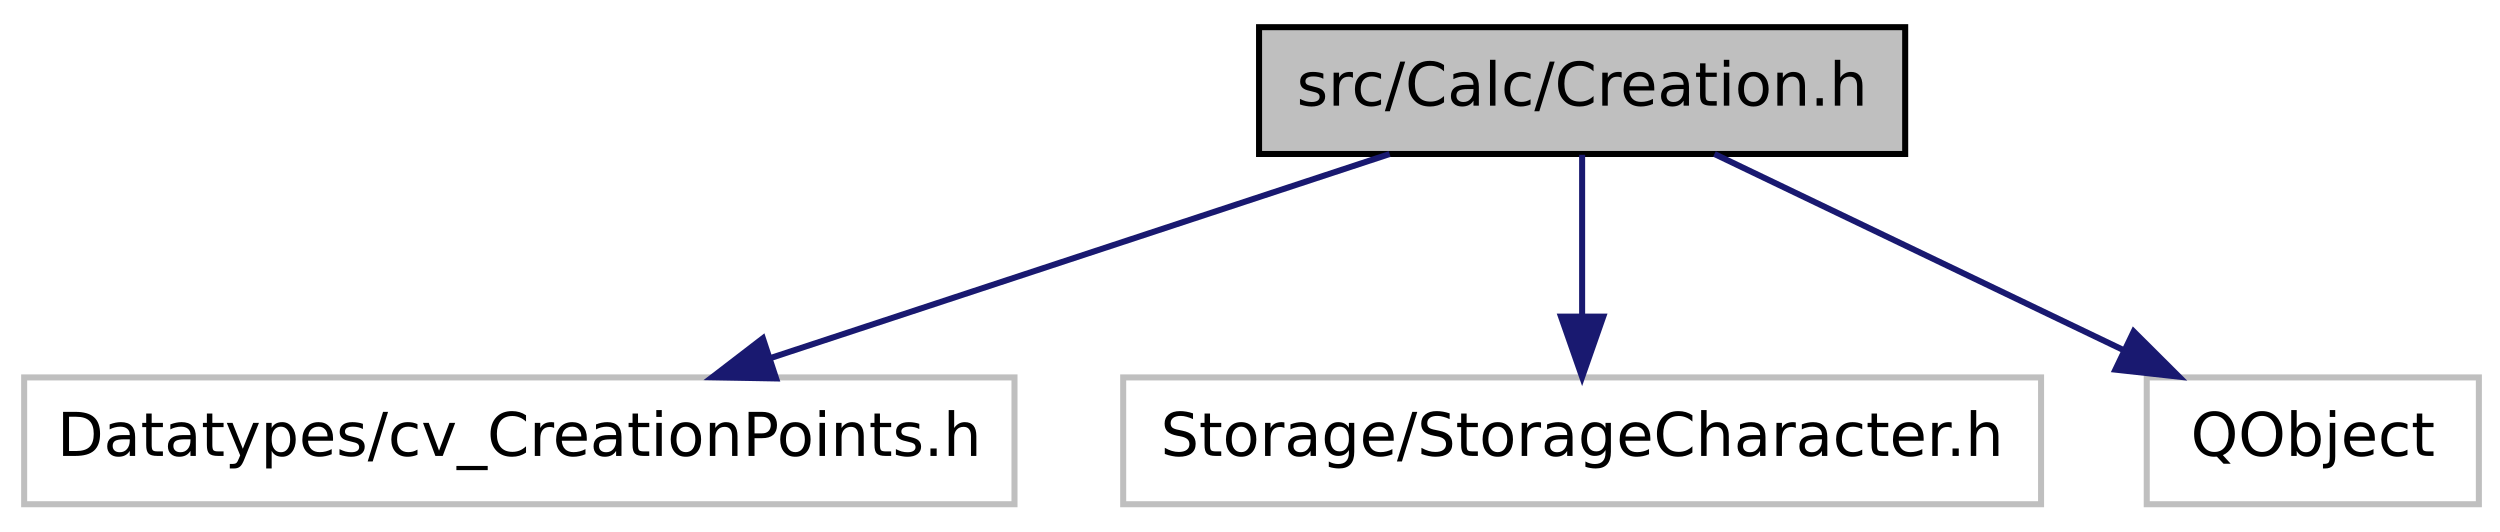
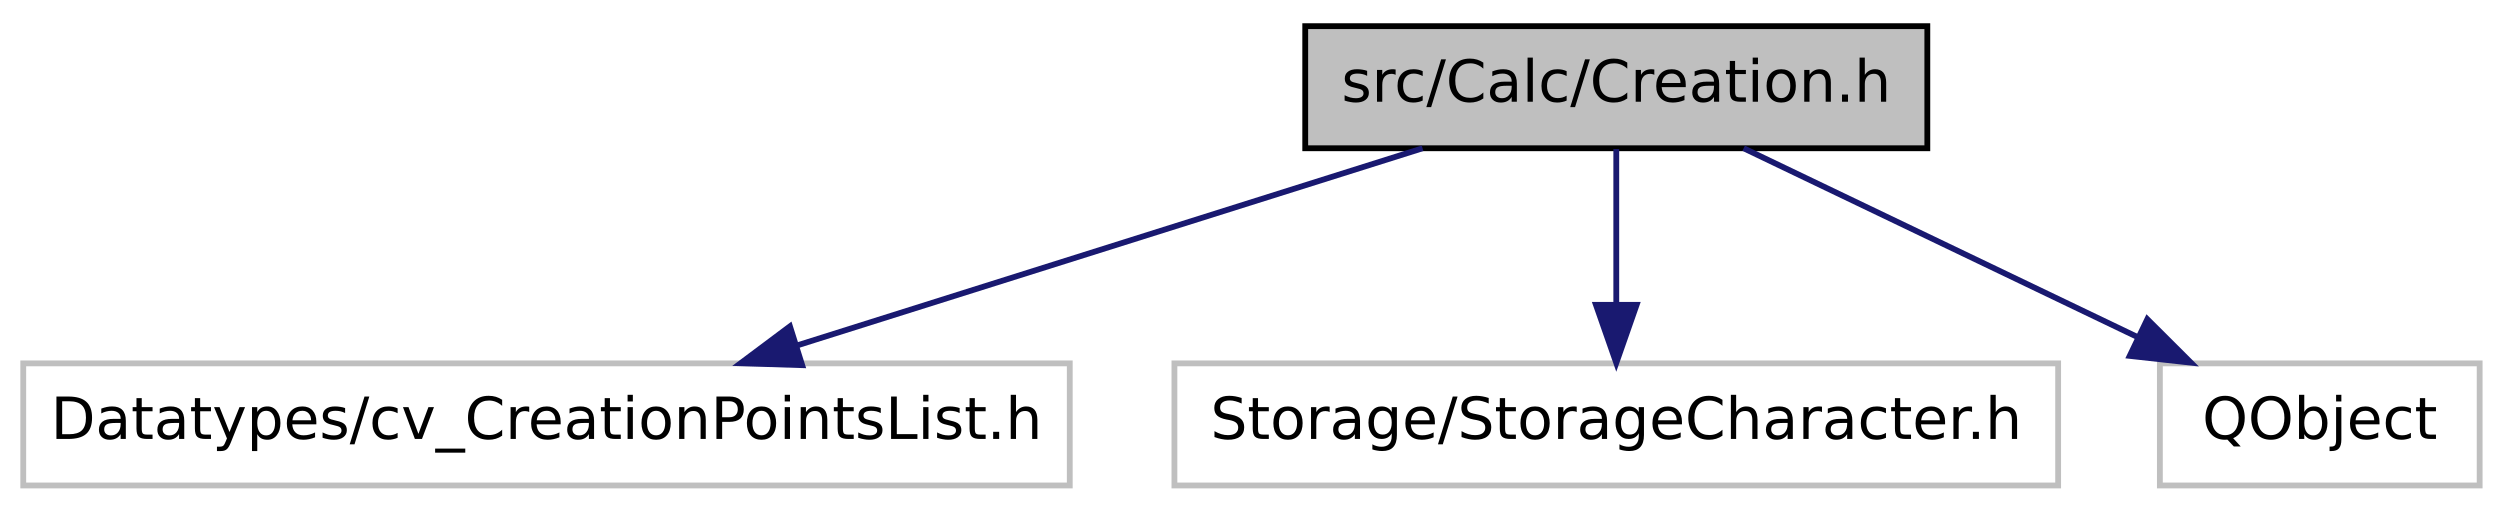
- <svg xmlns="http://www.w3.org/2000/svg" width="414pt" height="88pt" viewBox="0.00 0.00 414.00 88.00">
+ <svg xmlns="http://www.w3.org/2000/svg" width="430pt" height="88pt" viewBox="0.00 0.00 430.00 88.00">
  <g id="graph1" class="graph" transform="scale(1 1) rotate(0) translate(4 84)">
-     <polygon fill="white" stroke="white" points="-4,5 -4,-84 411,-84 411,5 -4,5" />
+     <polygon fill="white" stroke="white" points="-4,5 -4,-84 427,-84 427,5 -4,5" />
    <g id="node1" class="node">
-       <polygon fill="#bfbfbf" stroke="black" points="204.5,-58.5 204.5,-79.5 311.5,-79.5 311.5,-58.5 204.5,-58.5" />
-       <text text-anchor="middle" x="258" y="-66.5" font-family="DejaVuSans" font-size="10.00">src/Calc/Creation.h</text>
+       <polygon fill="#bfbfbf" stroke="black" points="220.5,-58.5 220.5,-79.5 327.5,-79.5 327.5,-58.5 220.5,-58.5" />
+       <text text-anchor="middle" x="274" y="-66.5" font-family="DejaVuSans" font-size="10.00">src/Calc/Creation.h</text>
    </g>
    <g id="node3" class="node">
-       <polygon fill="white" stroke="#bfbfbf" points="0,-0.5 0,-21.5 164,-21.5 164,-0.5 0,-0.5" />
-       <text text-anchor="middle" x="82" y="-8.5" font-family="DejaVuSans" font-size="10.00">Datatypes/cv_CreationPoints.h</text>
+       <polygon fill="white" stroke="#bfbfbf" points="0,-0.5 0,-21.5 180,-21.5 180,-0.5 0,-0.5" />
+       <text text-anchor="middle" x="90" y="-8.5" font-family="DejaVuSans" font-size="10.00">Datatypes/cv_CreationPointsList.h</text>
    </g>
    <g id="edge2" class="edge">
-       <path fill="none" stroke="midnightblue" d="M226.128,-58.497C197.435,-49.041 155.079,-35.083 123.702,-24.743" />
-       <polygon fill="midnightblue" stroke="midnightblue" points="124.525,-21.329 113.932,-21.523 122.334,-27.977 124.525,-21.329" />
+       <path fill="none" stroke="midnightblue" d="M240.679,-58.497C210.552,-49 166.017,-34.962 133.172,-24.609" />
+       <polygon fill="midnightblue" stroke="midnightblue" points="133.973,-21.191 123.384,-21.523 131.869,-27.868 133.973,-21.191" />
    </g>
    <g id="node5" class="node">
-       <polygon fill="white" stroke="#bfbfbf" points="182,-0.5 182,-21.5 334,-21.5 334,-0.5 182,-0.5" />
-       <text text-anchor="middle" x="258" y="-8.5" font-family="DejaVuSans" font-size="10.00">Storage/StorageCharacter.h</text>
+       <polygon fill="white" stroke="#bfbfbf" points="198,-0.5 198,-21.5 350,-21.5 350,-0.5 198,-0.5" />
+       <text text-anchor="middle" x="274" y="-8.5" font-family="DejaVuSans" font-size="10.00">Storage/StorageCharacter.h</text>
    </g>
    <g id="edge4" class="edge">
-       <path fill="none" stroke="midnightblue" d="M258,-58.362C258,-50.922 258,-40.743 258,-31.728" />
-       <polygon fill="midnightblue" stroke="midnightblue" points="261.5,-31.571 258,-21.571 254.5,-31.571 261.5,-31.571" />
+       <path fill="none" stroke="midnightblue" d="M274,-58.362C274,-50.922 274,-40.743 274,-31.728" />
+       <polygon fill="midnightblue" stroke="midnightblue" points="277.5,-31.571 274,-21.571 270.5,-31.571 277.5,-31.571" />
    </g>
    <g id="node7" class="node">
-       <polygon fill="white" stroke="#bfbfbf" points="351.5,-0.5 351.5,-21.5 406.5,-21.5 406.5,-0.5 351.5,-0.5" />
-       <text text-anchor="middle" x="379" y="-8.5" font-family="DejaVuSans" font-size="10.00">QObject</text>
+       <polygon fill="white" stroke="#bfbfbf" points="367.5,-0.5 367.5,-21.5 422.5,-21.5 422.5,-0.5 367.5,-0.5" />
+       <text text-anchor="middle" x="395" y="-8.5" font-family="DejaVuSans" font-size="10.00">QObject</text>
    </g>
    <g id="edge6" class="edge">
-       <path fill="none" stroke="midnightblue" d="M279.912,-58.497C298.811,-49.438 326.331,-36.246 347.576,-26.063" />
-       <polygon fill="midnightblue" stroke="midnightblue" points="349.337,-29.1 356.842,-21.621 346.311,-22.788 349.337,-29.1" />
+       <path fill="none" stroke="midnightblue" d="M295.912,-58.497C314.811,-49.438 342.331,-36.246 363.576,-26.063" />
+       <polygon fill="midnightblue" stroke="midnightblue" points="365.337,-29.1 372.842,-21.621 362.311,-22.788 365.337,-29.1" />
    </g>
  </g>
</svg>
